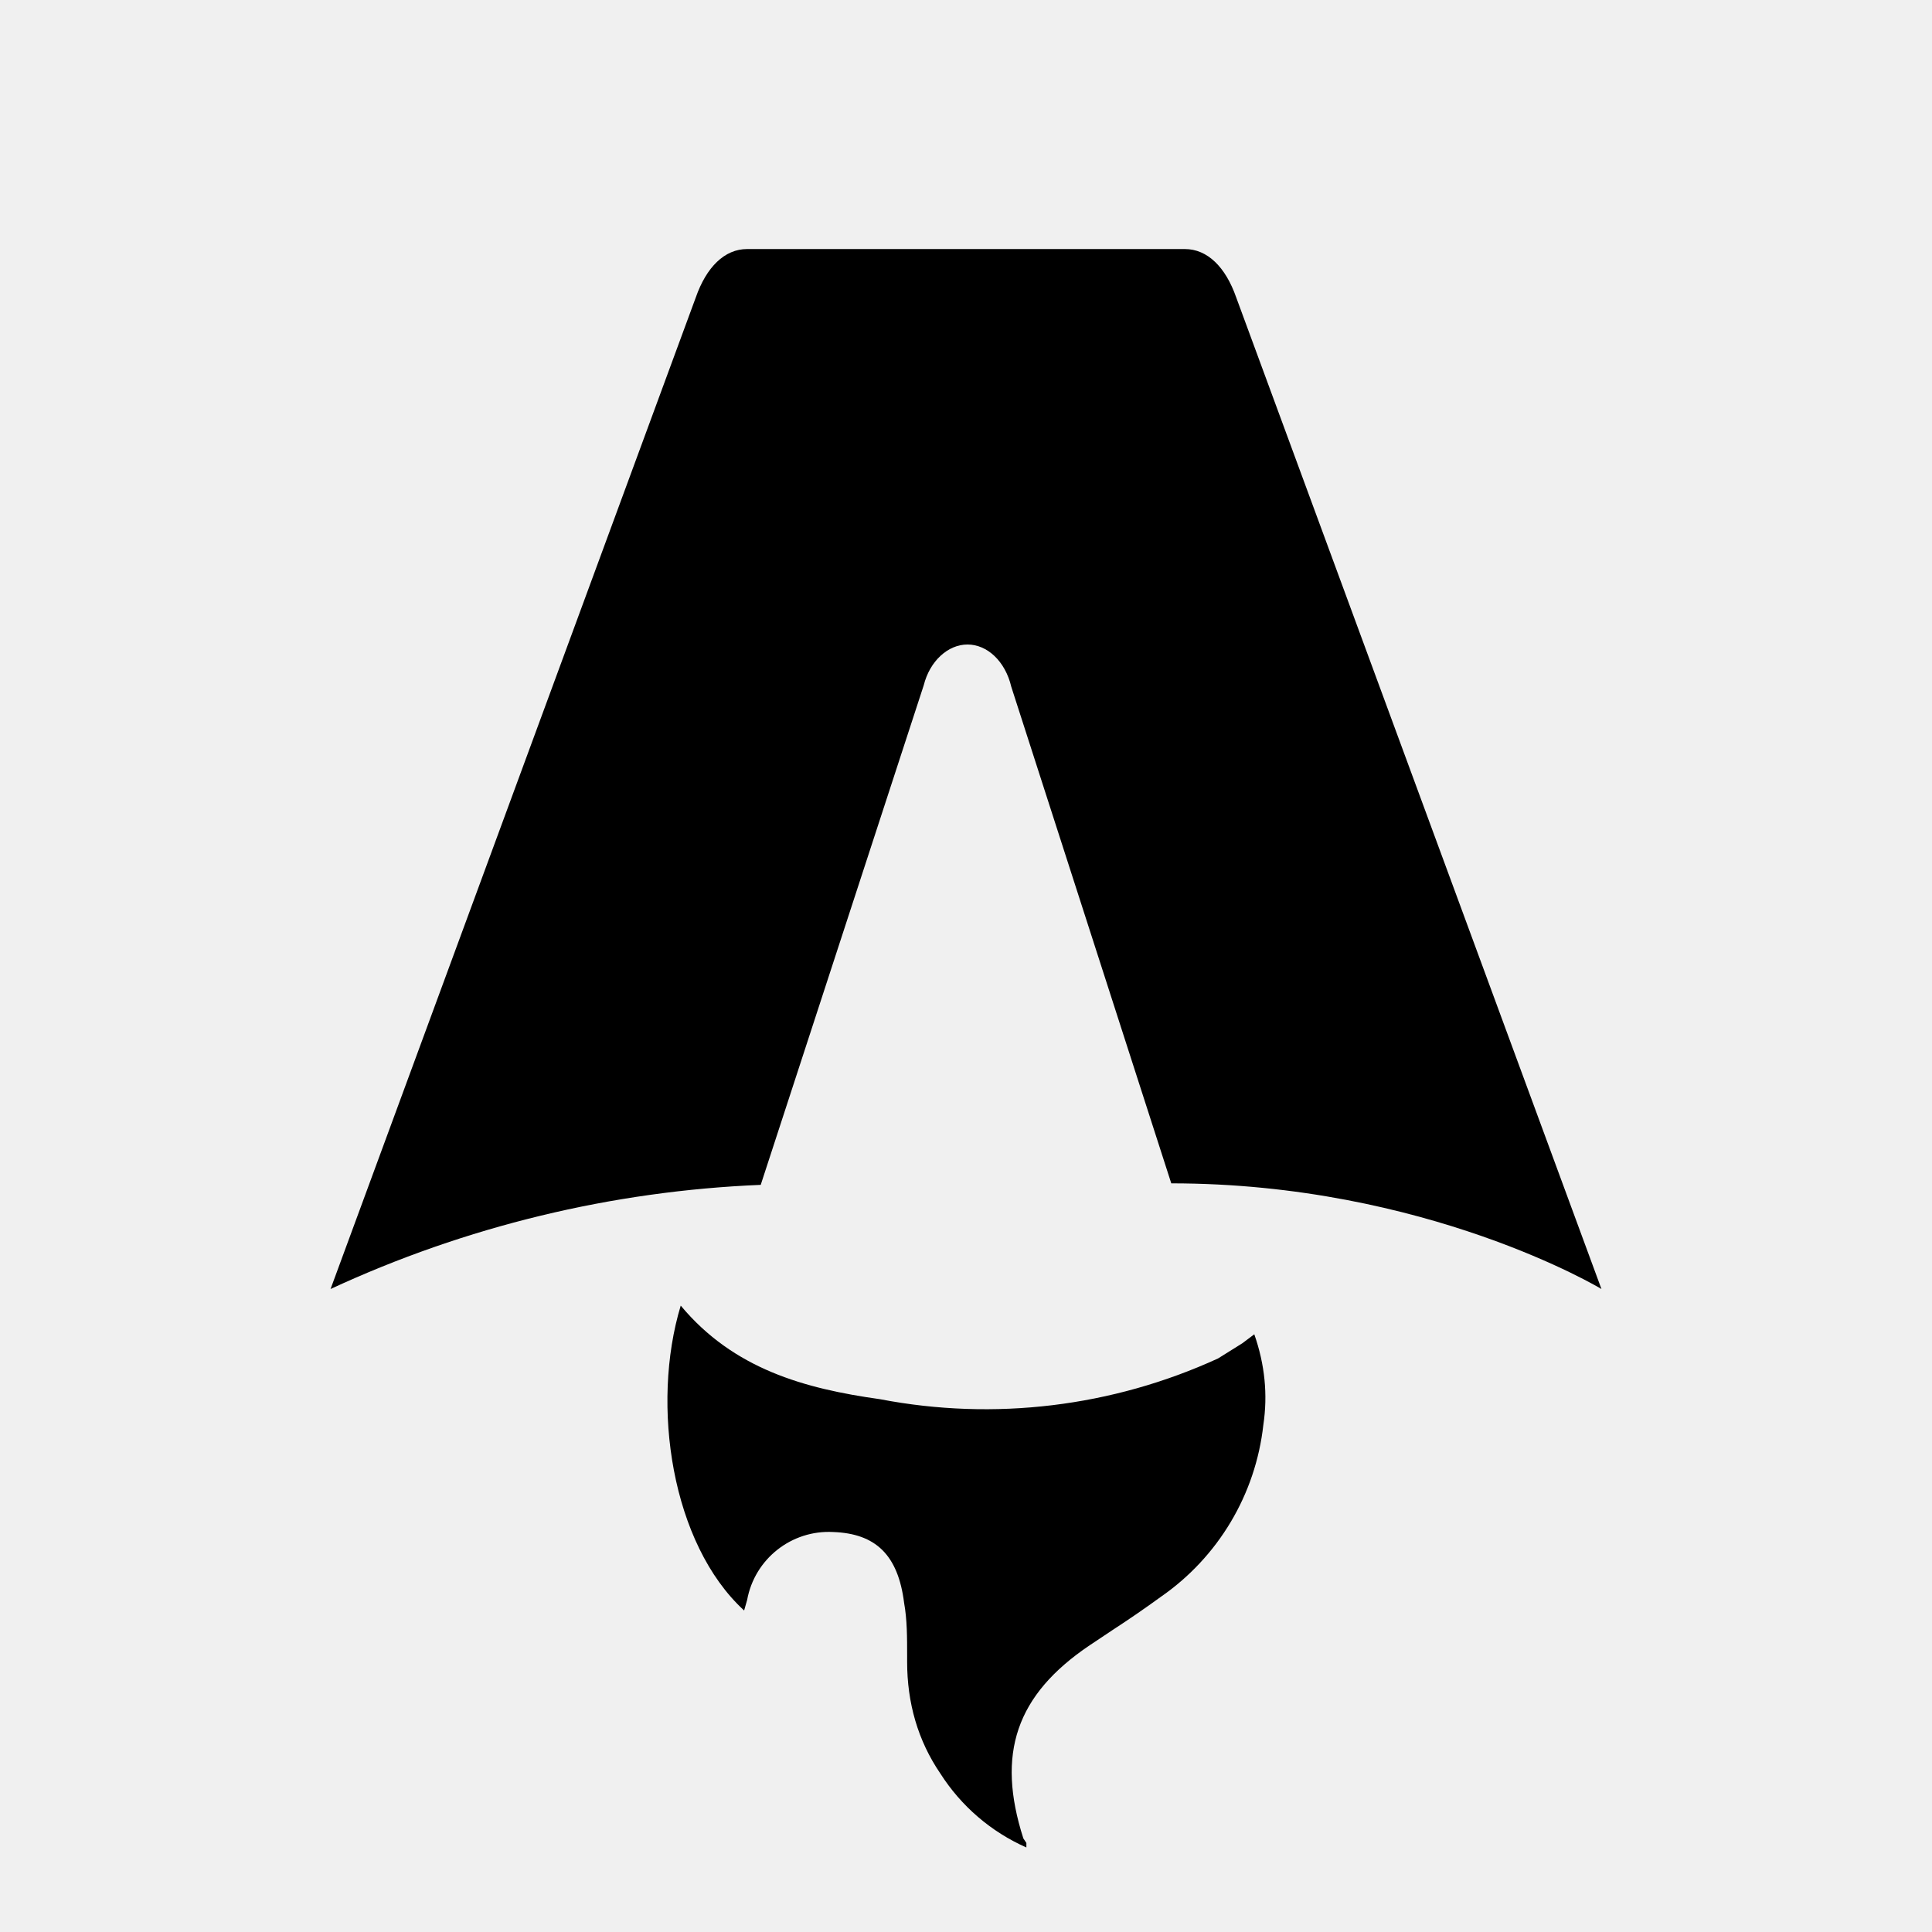
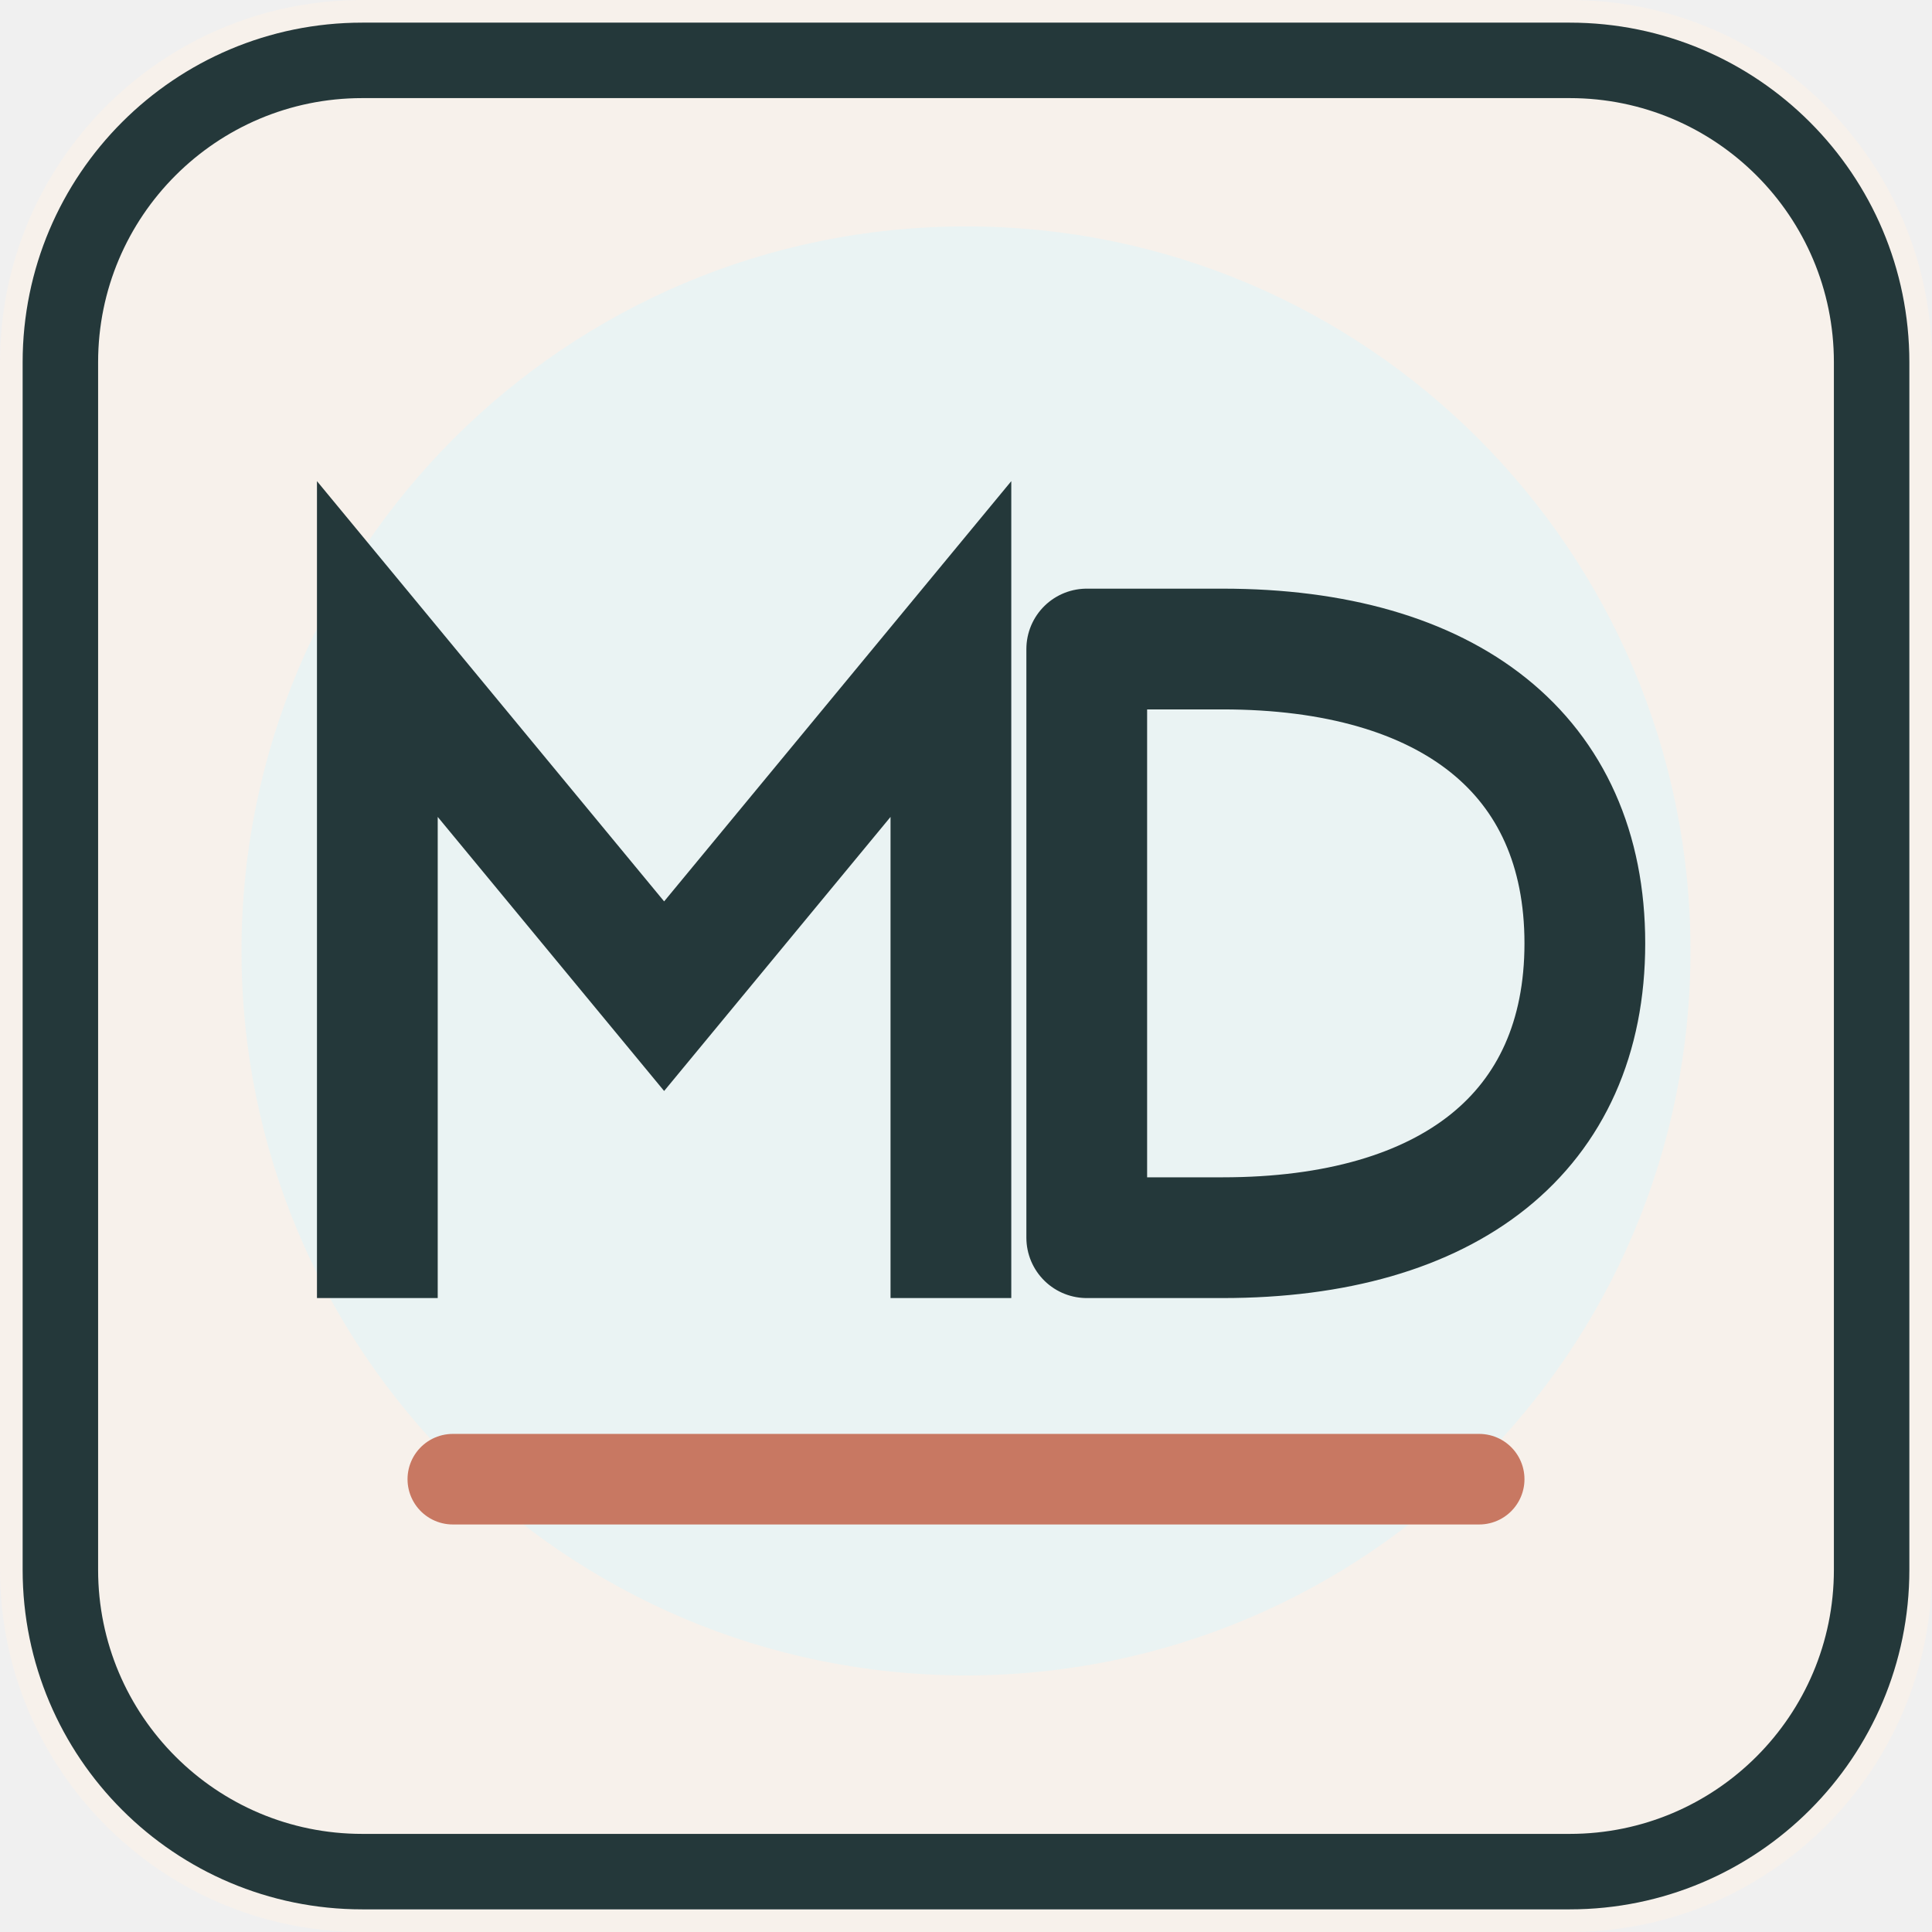
- <svg xmlns="http://www.w3.org/2000/svg" fill="none" viewBox="0 0 128 128">
-   <path d="M50.4 78.5a75.1 75.1 0 0 0-28.5 6.9l24.2-65.7c.7-2 1.9-3.2 3.4-3.2h29c1.5 0 2.7 1.2 3.4 3.2l24.2 65.7s-11.6-7-28.5-7L67 45.5c-.4-1.7-1.6-2.8-2.9-2.8-1.3 0-2.5 1.1-2.9 2.7L50.4 78.5Zm-1.1 28.2Zm-4.2-20.2c-2 6.6-.6 15.8 4.2 20.2a17.5 17.5 0 0 1 .2-.7 5.5 5.5 0 0 1 5.7-4.5c2.8.1 4.3 1.5 4.7 4.7.2 1.1.2 2.3.2 3.5v.4c0 2.7.7 5.2 2.2 7.4a13 13 0 0 0 5.7 4.9v-.3l-.2-.3c-1.8-5.6-.5-9.5 4.4-12.8l1.5-1a73 73 0 0 0 3.2-2.2 16 16 0 0 0 6.8-11.4c.3-2 .1-4-.6-6l-.8.6-1.6 1a37 37 0 0 1-22.4 2.7c-5-.7-9.7-2-13.2-6.2Z" />
-   <style>
-         path { fill: #000; }
-         @media (prefers-color-scheme: dark) {
-             path { fill: #FFF; }
-         }
-     </style>
+ <svg xmlns="http://www.w3.org/2000/svg" viewBox="0 0 128 128" role="img" aria-labelledby="title">
+   <rect width="128" height="128" rx="24" fill="#f7f1eb" />
+   <rect x="4" y="4" width="120" height="120" rx="20" fill="none" stroke="#24383a" stroke-width="5" />
+   <circle cx="64" cy="63" r="48" fill="#eaf3f3" />
+   <path d="M25 82V43l19 23 19-23v39" fill="none" stroke="#24383a" stroke-width="8" stroke-linecap="square" stroke-linejoin="miter" />
+   <path d="M72 43v39h9c15 0 24-7 24-19.5S96 43 81 43h-9Z" fill="none" stroke="#24383a" stroke-width="8" stroke-linejoin="round" />
+   <path d="M30 98h68" stroke="#c87862" stroke-width="6" stroke-linecap="round" />
</svg>
